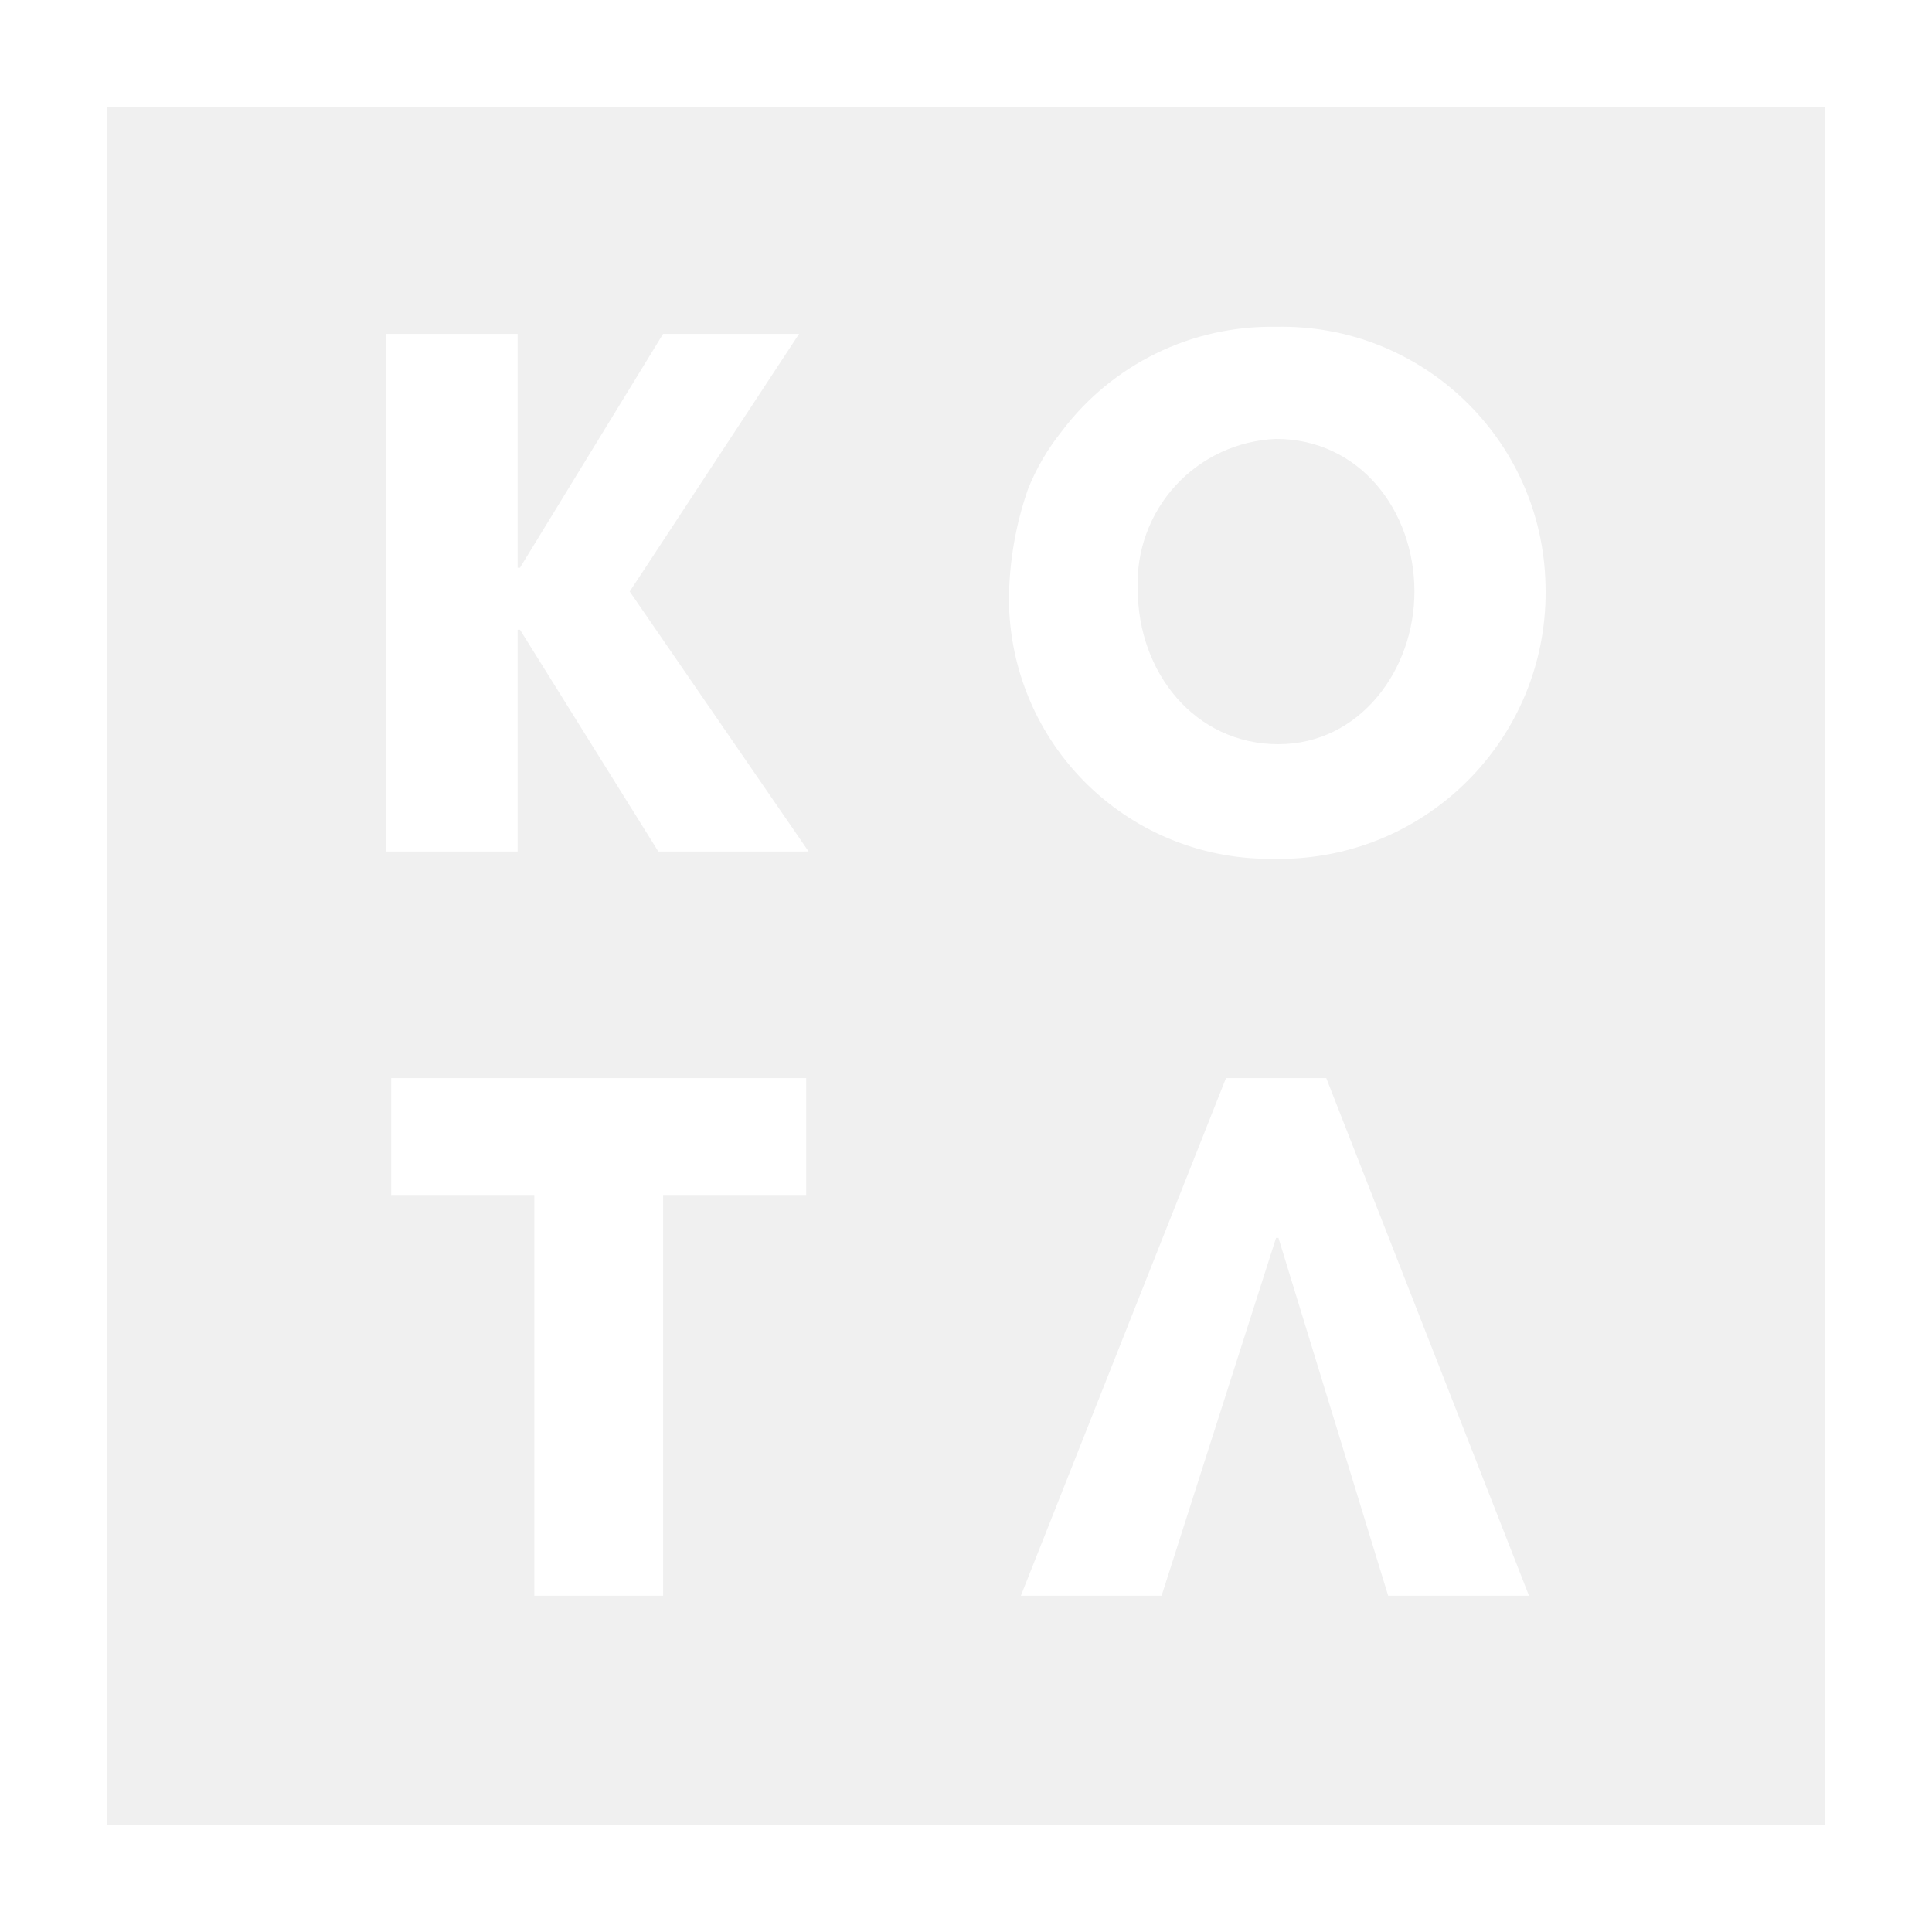
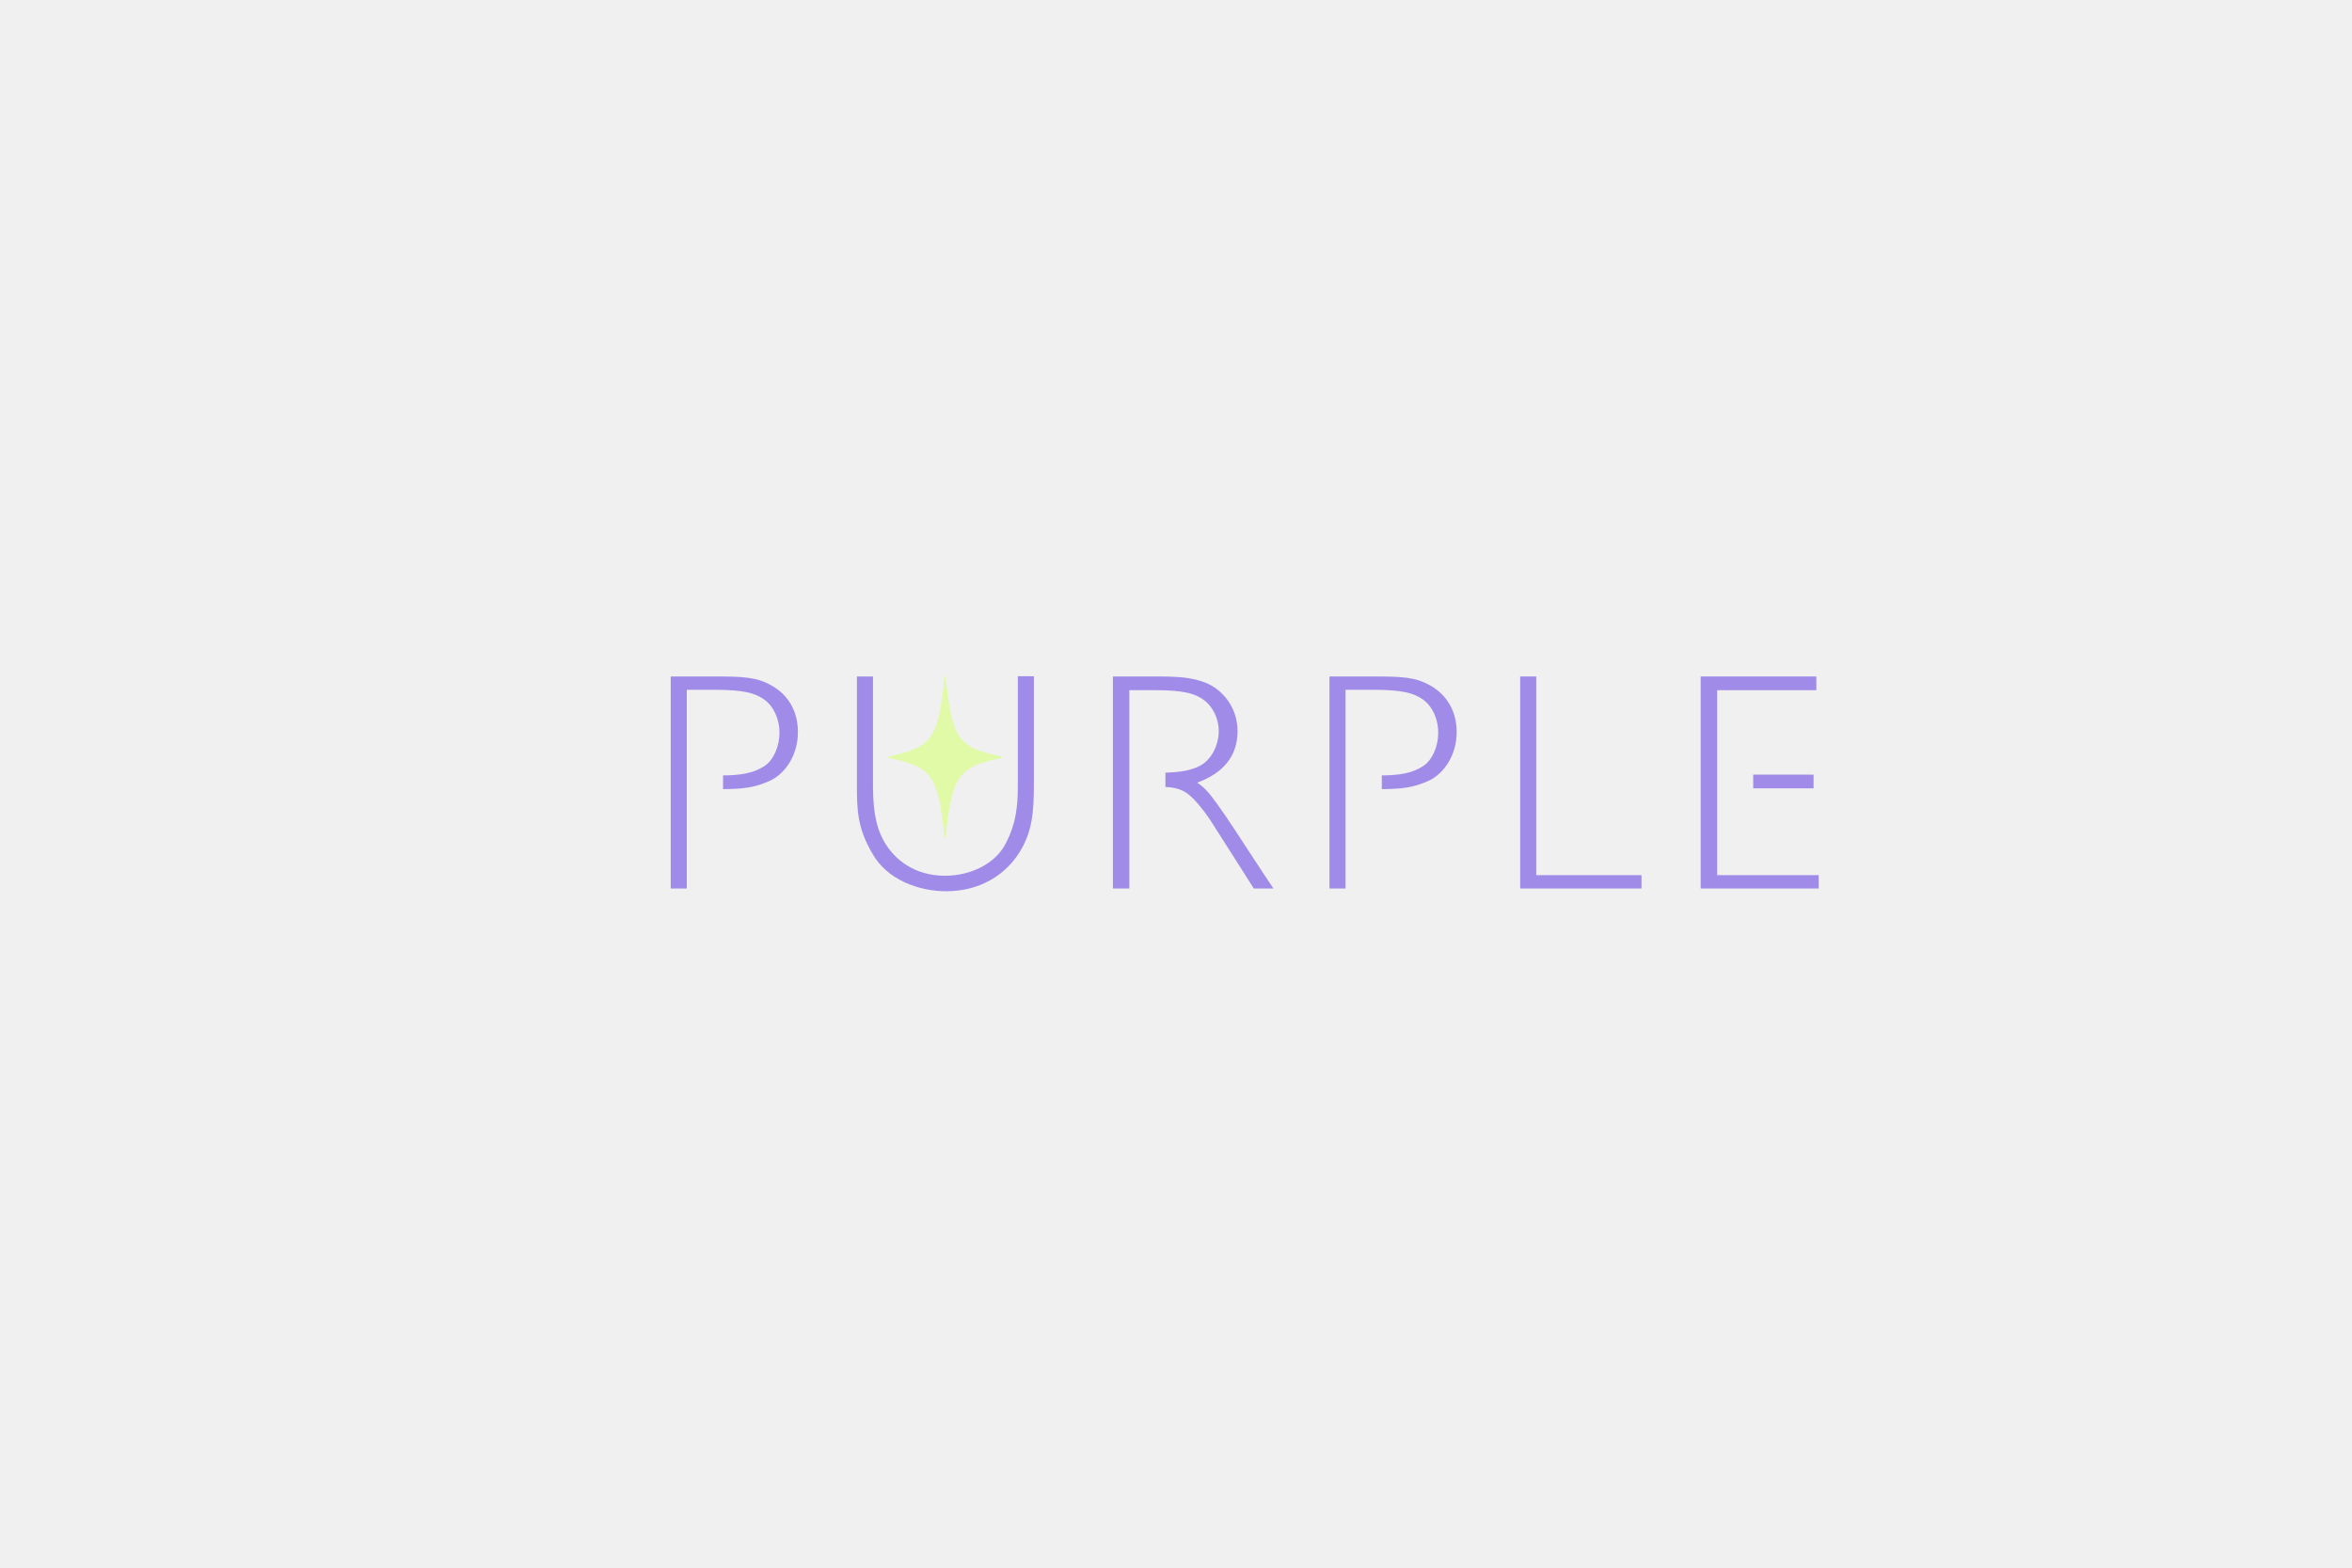
- <svg xmlns="http://www.w3.org/2000/svg" width="65.5" height="65.5" viewBox="0 0 65.5 65.5">
-   <path d="M0,0V65.5H65.5V0ZM61.861,61.861H3.639V3.639H61.861Z" fill="#fff" />
-   <path d="M55.253,62.748l-3.72-12.13h-.081l-3.881,12.13H42.8L49.754,45.2h3.4l6.873,17.548Z" transform="translate(-8.19 -8.649)" fill="#fff" />
-   <path d="M21.252,62.748V49.162H16.4V45.2H30.47v3.962H25.619V62.748Z" transform="translate(-3.138 -8.649)" fill="#fff" />
-   <path d="M51.357,13.7a8.889,8.889,0,0,0-7.278,3.558A7.646,7.646,0,0,0,42.947,19.2a11.6,11.6,0,0,0-.647,3.72h0a8.836,8.836,0,0,0,9.057,8.814h.4a9.033,9.033,0,0,0,8.733-9.3A8.939,8.939,0,0,0,51.357,13.7Zm.081,14.151c-2.83,0-4.771-2.426-4.771-5.256a4.891,4.891,0,0,1,4.69-5.094c2.83,0,4.69,2.426,4.69,5.175C56.047,25.343,54.187,27.85,51.438,27.85Z" transform="translate(-8.094 -2.62)" fill="#fff" />
-   <path d="M25.419,31.548l-4.69-7.52h-.081v7.52H16.2V14h4.448v7.925h.081L25.58,14H30.19l-5.741,8.733,6.065,8.814Z" transform="translate(-3.1 -2.679)" fill="#fff" />
+ <svg xmlns="http://www.w3.org/2000/svg" version="1.1" x="0px" y="0px" viewBox="0 0 1200 800" style="enable-background:new 0 0 1200 800;" xml:space="preserve">
+   <style type="text/css">
+ 	.st0{display:none;}
+ 	.st1{display:inline;fill:#666666;stroke:#000000;stroke-miterlimit:10;}
+ 	.st2{fill:#A08CE8;}
+ 	.st3{fill:#E0FAA8;}
+ </style>
+   <g id="Layer_1" class="st0">
+     <rect x="-0.5" y="-0.5" class="st1" width="1208" height="807" />
+   </g>
+   <g id="Layer_4">
+     <g>
+       <path class="st2" d="M527.5,399.8c0,15.4-1,25.2-7.6,35.5c-6.3,10-18.7,19.5-37.1,19.5c-13.8,0-30-5.6-37.7-19.2    c-7.8-13.3-7.9-22.5-7.9-35.8v-54.6h8.2v56.1c0,14.9,2.5,22.8,5.9,28.5c5.1,8.7,15.1,17.1,30.9,17.1c12.7,0,25.7-5.9,31.1-16.8    c4.9-9.5,6-18.1,6-28.9v-56.1h8.2V399.8z" />
+       <path class="st2" d="M783.9,446.6h53.6v6.8h-61.9V345.2h8.2V446.6z" />
+       <path class="st2" d="M393.6,349.8c-7.6-4.3-14.3-4.6-29.5-4.6h-21.9v108.2h8.2V418v-1.5v-13.8v-7v-8.2V384v-32h14    c15.2,0,20.8,1.7,25.4,4.9c5.1,3.6,7.9,10.3,7.9,17c0,6.7-2.9,14-7.8,17.1c-5.8,3.7-12.1,4.6-21,4.7v7c9.8-0.1,16-0.6,24.2-4.4    c8.1-4,14-13.5,14-24.7C407.1,362.6,401.9,354.4,393.6,349.8z" />
+       <path class="st2" d="M644.7,445.9c-24.9-38.2-27.8-42.5-33.9-46.5c13-4.8,20.6-13.2,20.6-26.3c0-12.2-7.8-21.3-16.3-24.7    c-7-2.7-13.3-3.2-25.9-3.2h-21.4v108.2h8.4v-27.7h0v-34h0v-39.5h13.6c13.5,0,18.6,1.7,22,3.5c6,3,10,10,10,17.4    c0,7.5-4,14.9-9.8,17.8c-4.7,2.3-9.4,3.1-17.4,3.4v7.3c4.4,0.2,7.8,1,11,3.2c4.3,3,10,10.6,13.3,15.9l20.8,32.7h10L644.7,445.9z" />
+       <path class="st2" d="M729.7,349.8c-7.6-4.3-14.3-4.6-29.5-4.6h-21.9v108.2h8.2v-38.1v-12.5v-7v-14.5V352h14    c15.2,0,20.8,1.7,25.4,4.9c5.1,3.6,7.9,10.3,7.9,17c0,6.7-2.9,14-7.8,17.1c-5.8,3.7-12.1,4.6-21,4.7v7c9.8-0.1,16-0.6,24.2-4.4    c8.1-4,14-13.5,14-24.7C743.2,362.6,737.9,354.4,729.7,349.8z" />
+       <g>
+         <rect x="894.5" y="395.3" class="st2" width="30.8" height="7" />
+         <polygon class="st2" points="876.1,446.6 927.9,446.6 927.9,453.4 867.7,453.4 867.7,345.2 926.7,345.2 926.7,352.2 876.1,352.2         " />
+       </g>
+     </g>
+   </g>
+   <g id="Layer_3">
+     <path class="st3" d="M511,386.8c-22.1,4.5-25.3,9-28.5,40.4c0,0.5-0.5,0.5-0.6,0c-3.2-31.4-6.3-35.9-28.5-40.4   c-0.3-0.1-0.3-0.8,0-0.8c22.1-4.5,25.3-9,28.5-40.4c0-0.5,0.5-0.5,0.6,0c3.2,31.4,6.3,35.9,28.5,40.4   C511.3,386.1,511.3,386.8,511,386.8z" />
+   </g>
</svg>
